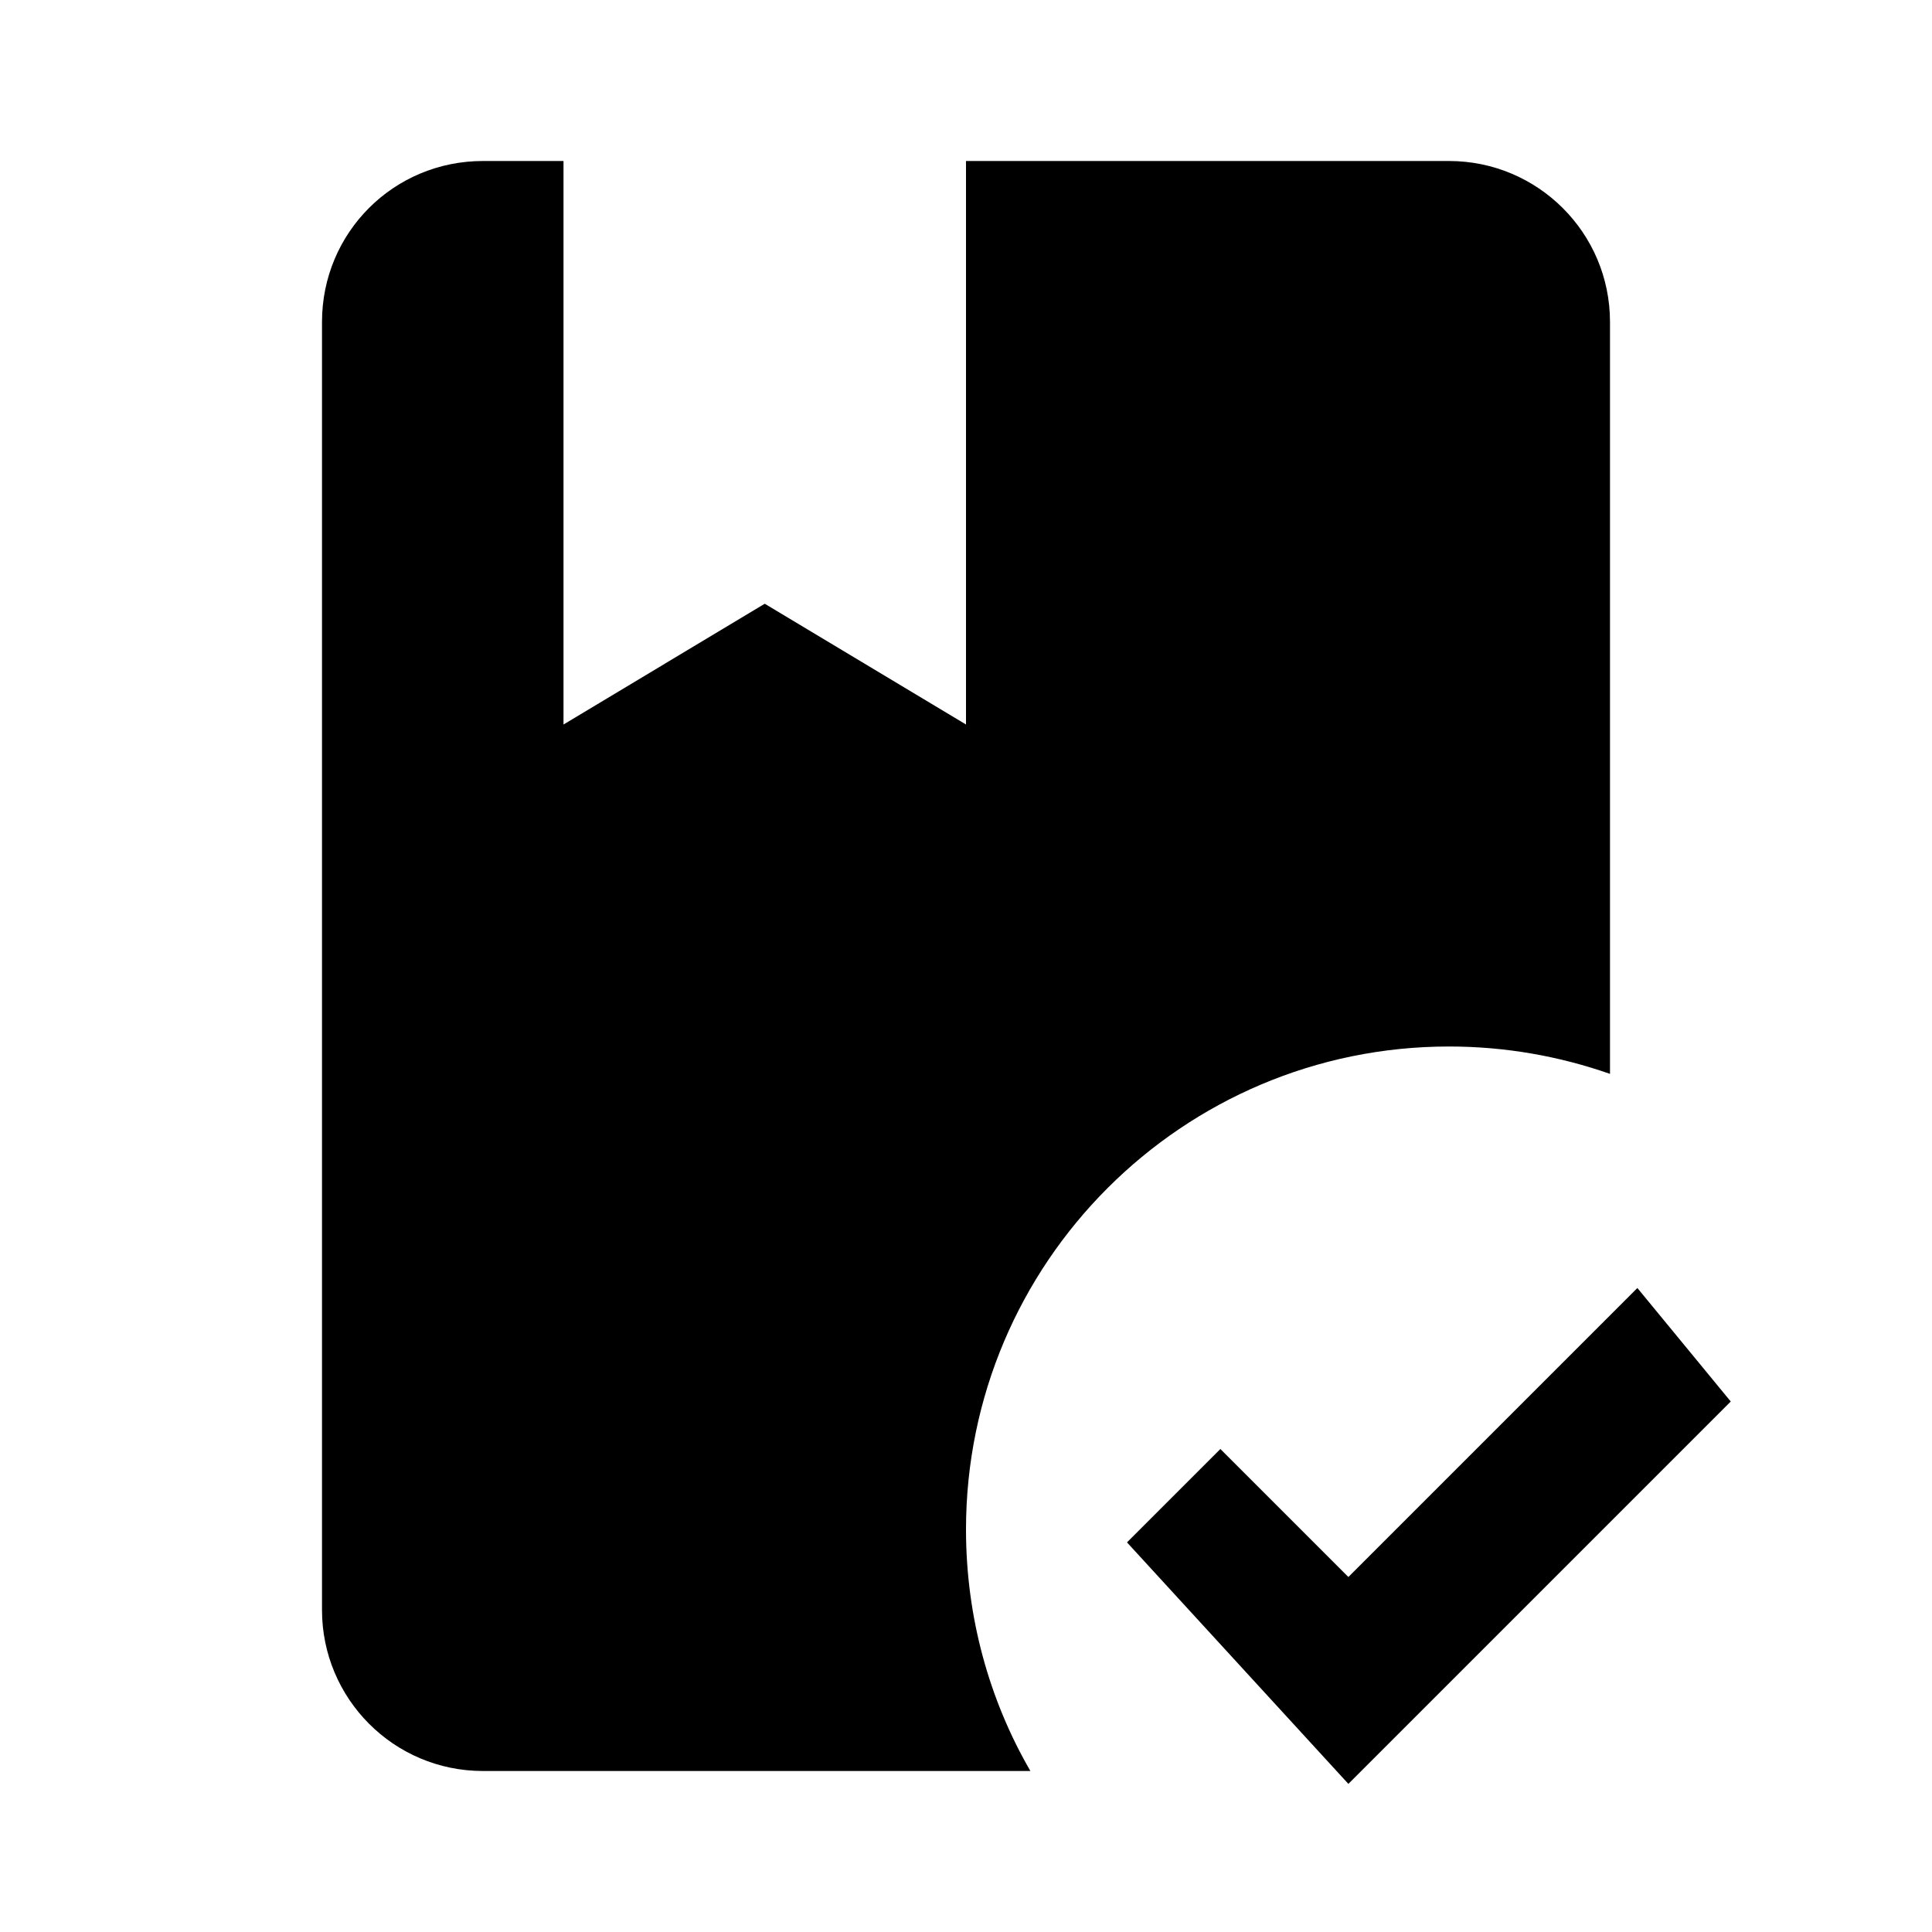
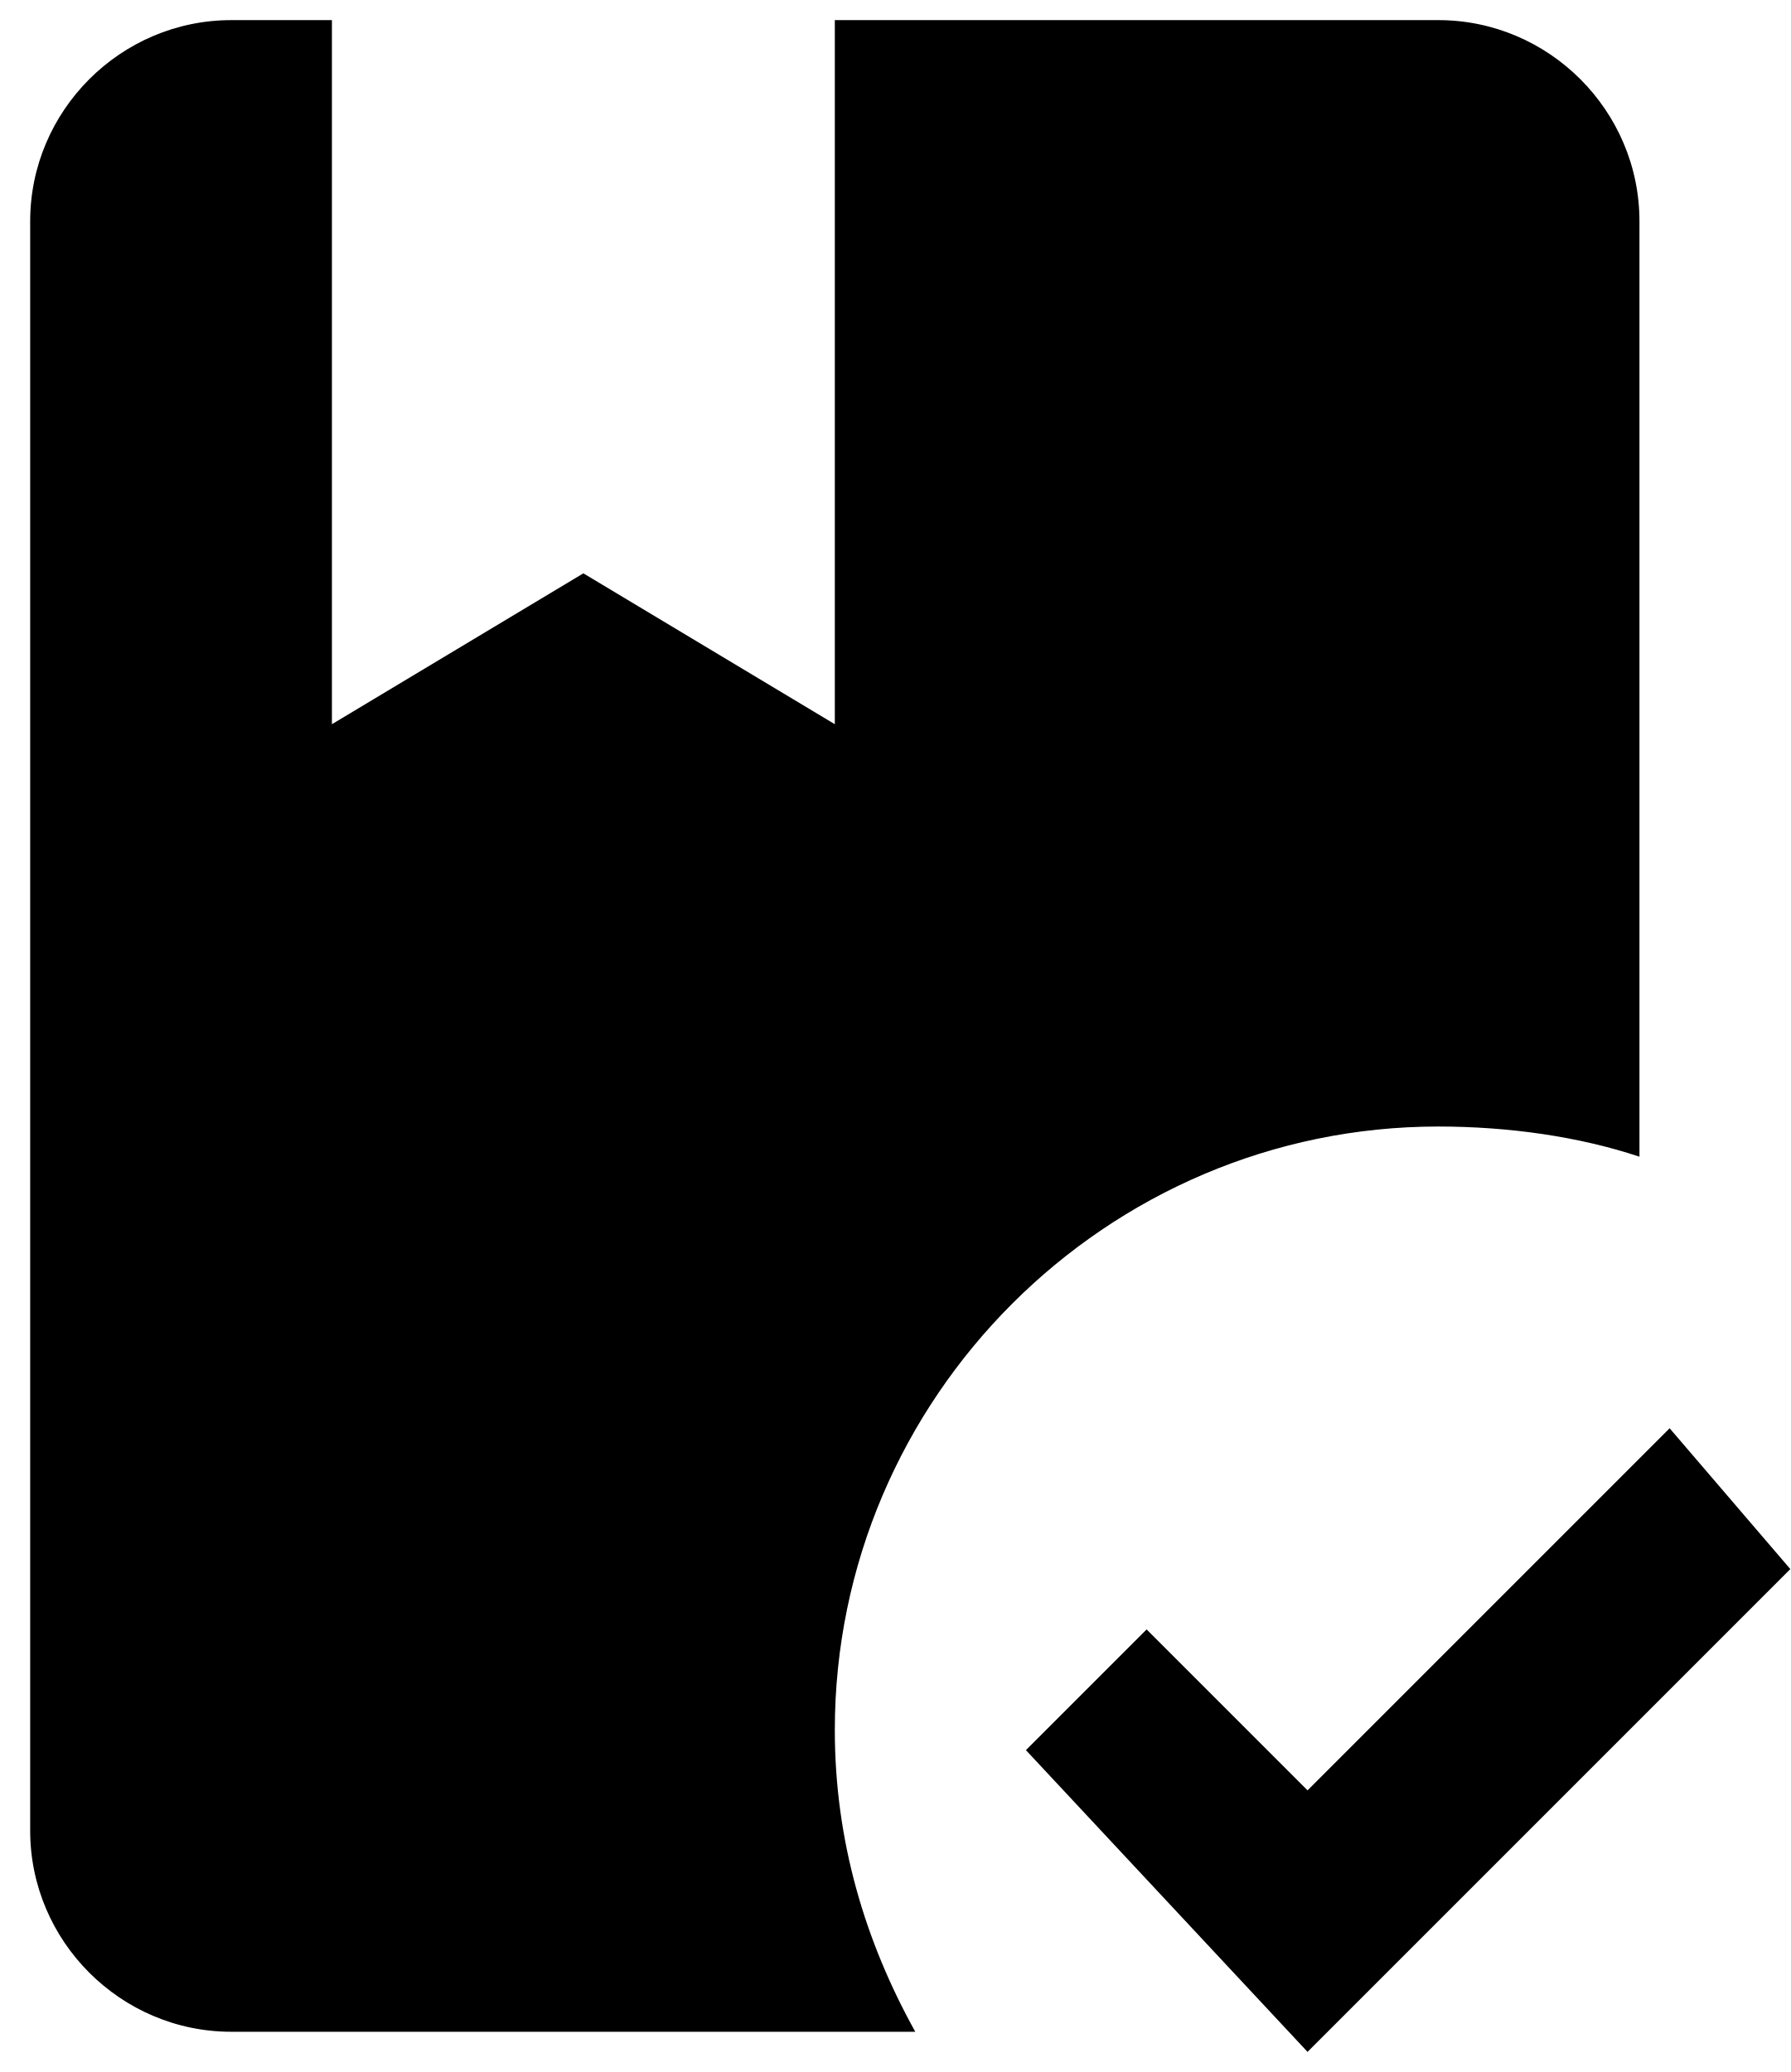
- <svg xmlns="http://www.w3.org/2000/svg" viewBox="0 0 24 24">
-   <path d="M16.75 22.16L14 19.16L15.16 18L16.75 19.59L20.34 16L21.5 17.41L16.75 22.16M6 22C4.89 22 4 21.1 4 20V4C4 2.89 4.89 2 6 2H7V9L9.5 7.5L12 9V2H18C19.1 2 20 2.89 20 4V13.34C19.37 13.12 18.7 13 18 13C14.69 13 12 15.69 12 19C12 20.09 12.29 21.12 12.8 22H6Z" />
+ <svg xmlns="http://www.w3.org/2000/svg" version="1.1" id="Layer_1" x="0px" y="0px" viewBox="0 0 17.8 20.6" style="enable-background:new 0 0 17.8 20.6;" xml:space="preserve">
+   <path d="M13,20.4l-2.8-3l1.2-1.2l1.6,1.6l3.6-3.6l1.2,1.4L13,20.4 M2.3,20.2c-1.1,0-2-0.9-2-2v-16c0-1.1,0.9-2,2-2h1v7l2.5-1.5  l2.5,1.5v-7h6c1.1,0,2,0.9,2,2v9.3c-0.6-0.2-1.3-0.3-2-0.3c-3.3,0-6,2.7-6,6c0,1.1,0.3,2.1,0.8,3H2.3z" />
</svg>
